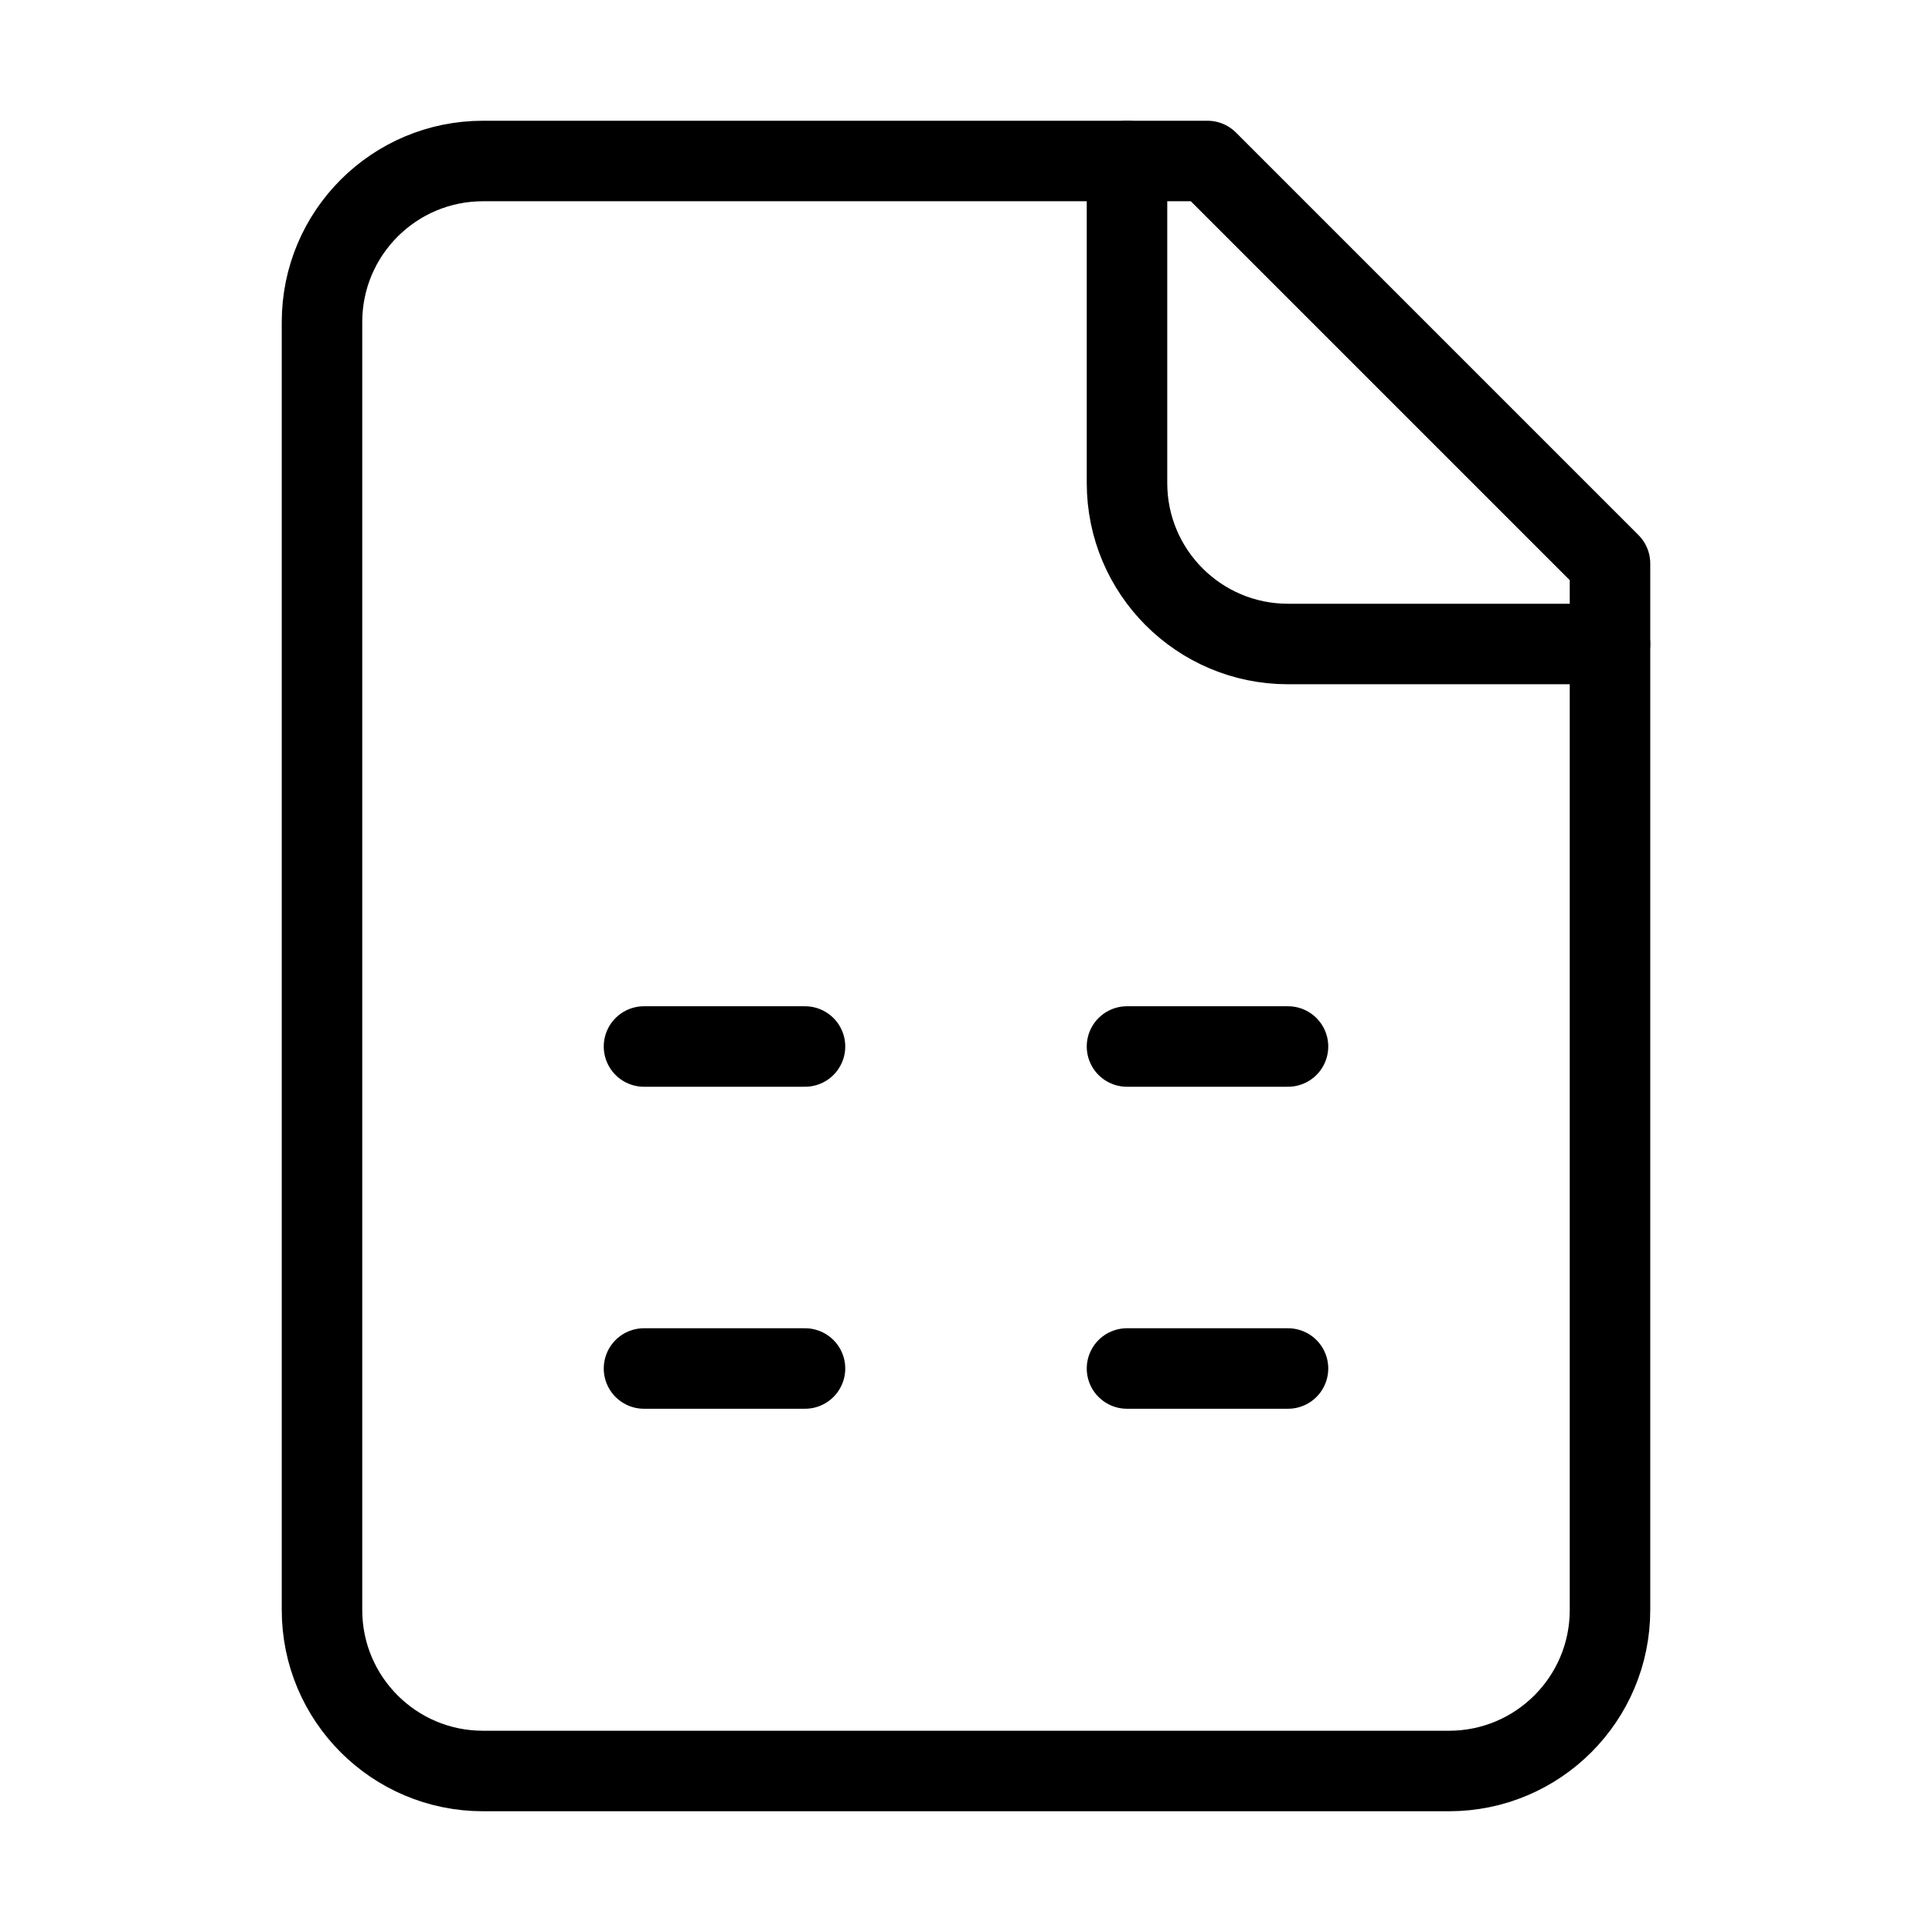
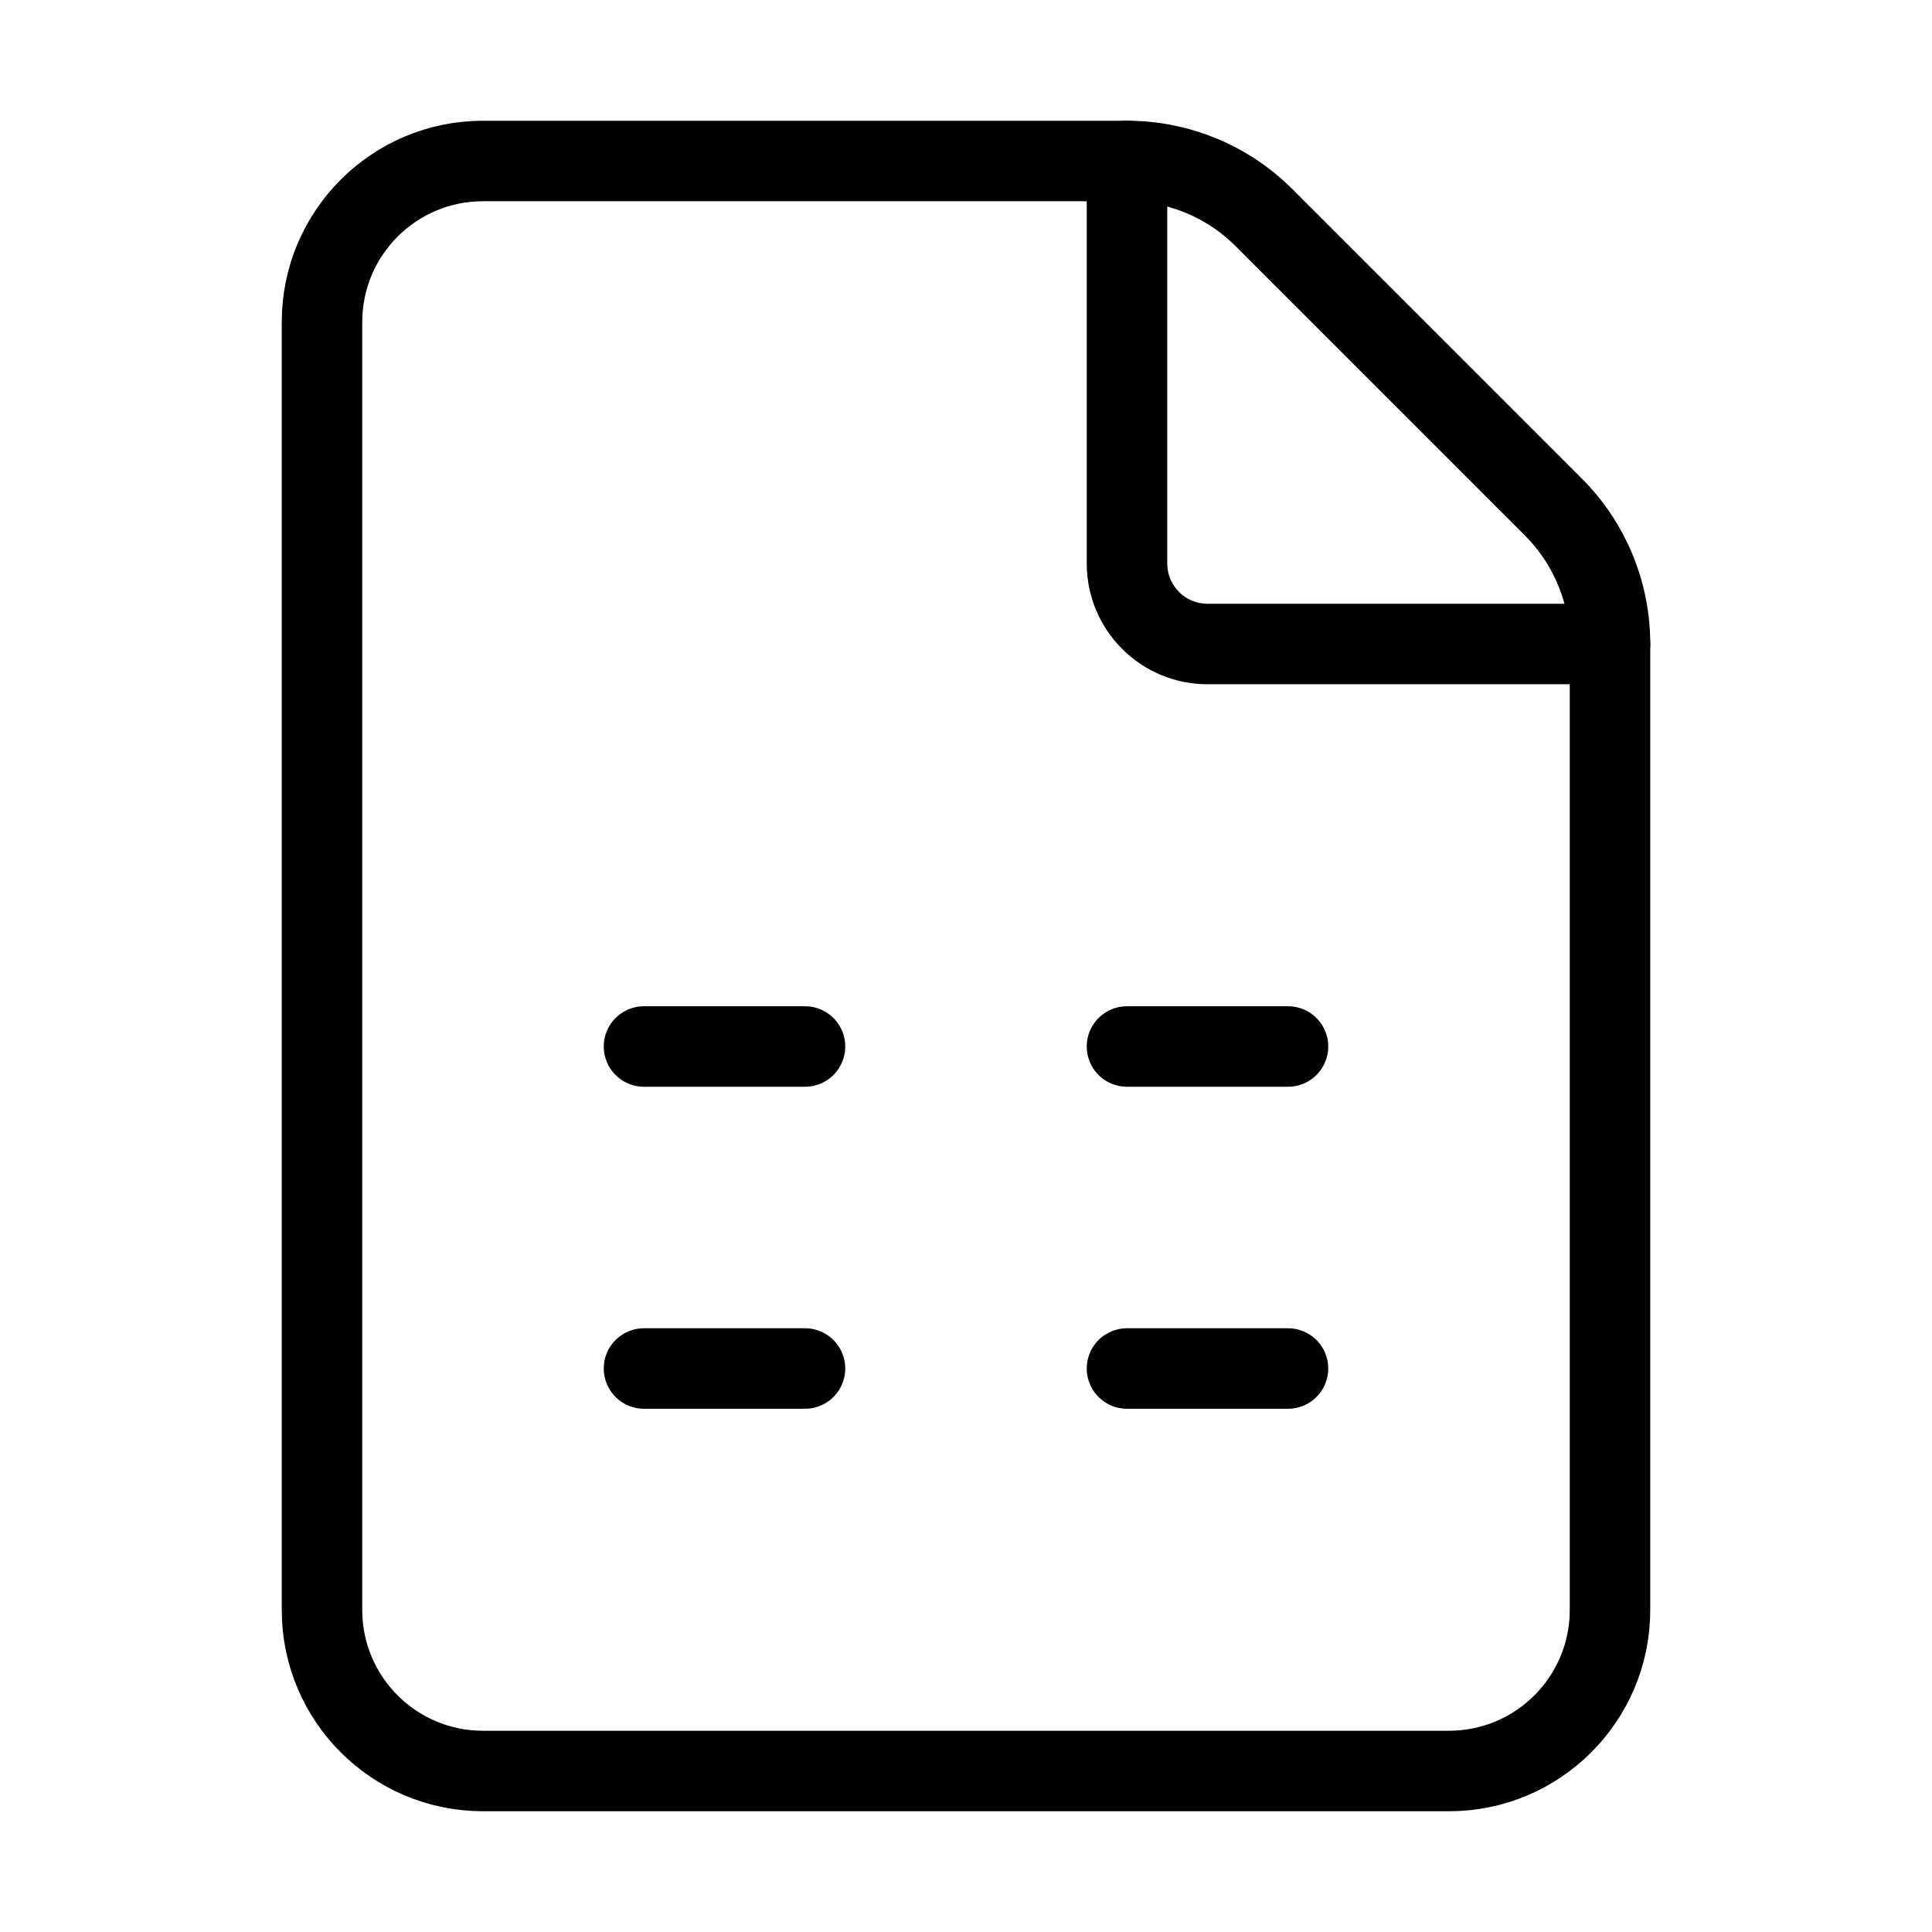
<svg xmlns="http://www.w3.org/2000/svg" width="24" height="24" viewBox="0 0 24 24" fill="none" stroke="currentColor" stroke-width="calc((100vw - 100vh) / 10)" stroke-linecap="round" stroke-linejoin="round">
-   <path vector-effect="non-scaling-stroke" d="M15 2H6a2 2 0 0 0-2 2v16a2 2 0 0 0 2 2h12a2 2 0 0 0 2-2V7Z" />
-   <path vector-effect="non-scaling-stroke" d="M14 2v4a2 2 0 0 0 2 2h4" />
+   <path vector-effect="non-scaling-stroke" d="M6 22a2 2 0 0 1-2-2V4a2 2 0 0 1 2-2h8a2.4 2.4 0 0 1 1.704.706l3.588 3.588A2.4 2.4 0 0 1 20 8v12a2 2 0 0 1-2 2z" />
+   <path vector-effect="non-scaling-stroke" d="M14 2v5a1 1 0 0 0 1 1h5" />
  <path vector-effect="non-scaling-stroke" d="M8 13h2" />
  <path vector-effect="non-scaling-stroke" d="M14 13h2" />
  <path vector-effect="non-scaling-stroke" d="M8 17h2" />
  <path vector-effect="non-scaling-stroke" d="M14 17h2" />
</svg>
